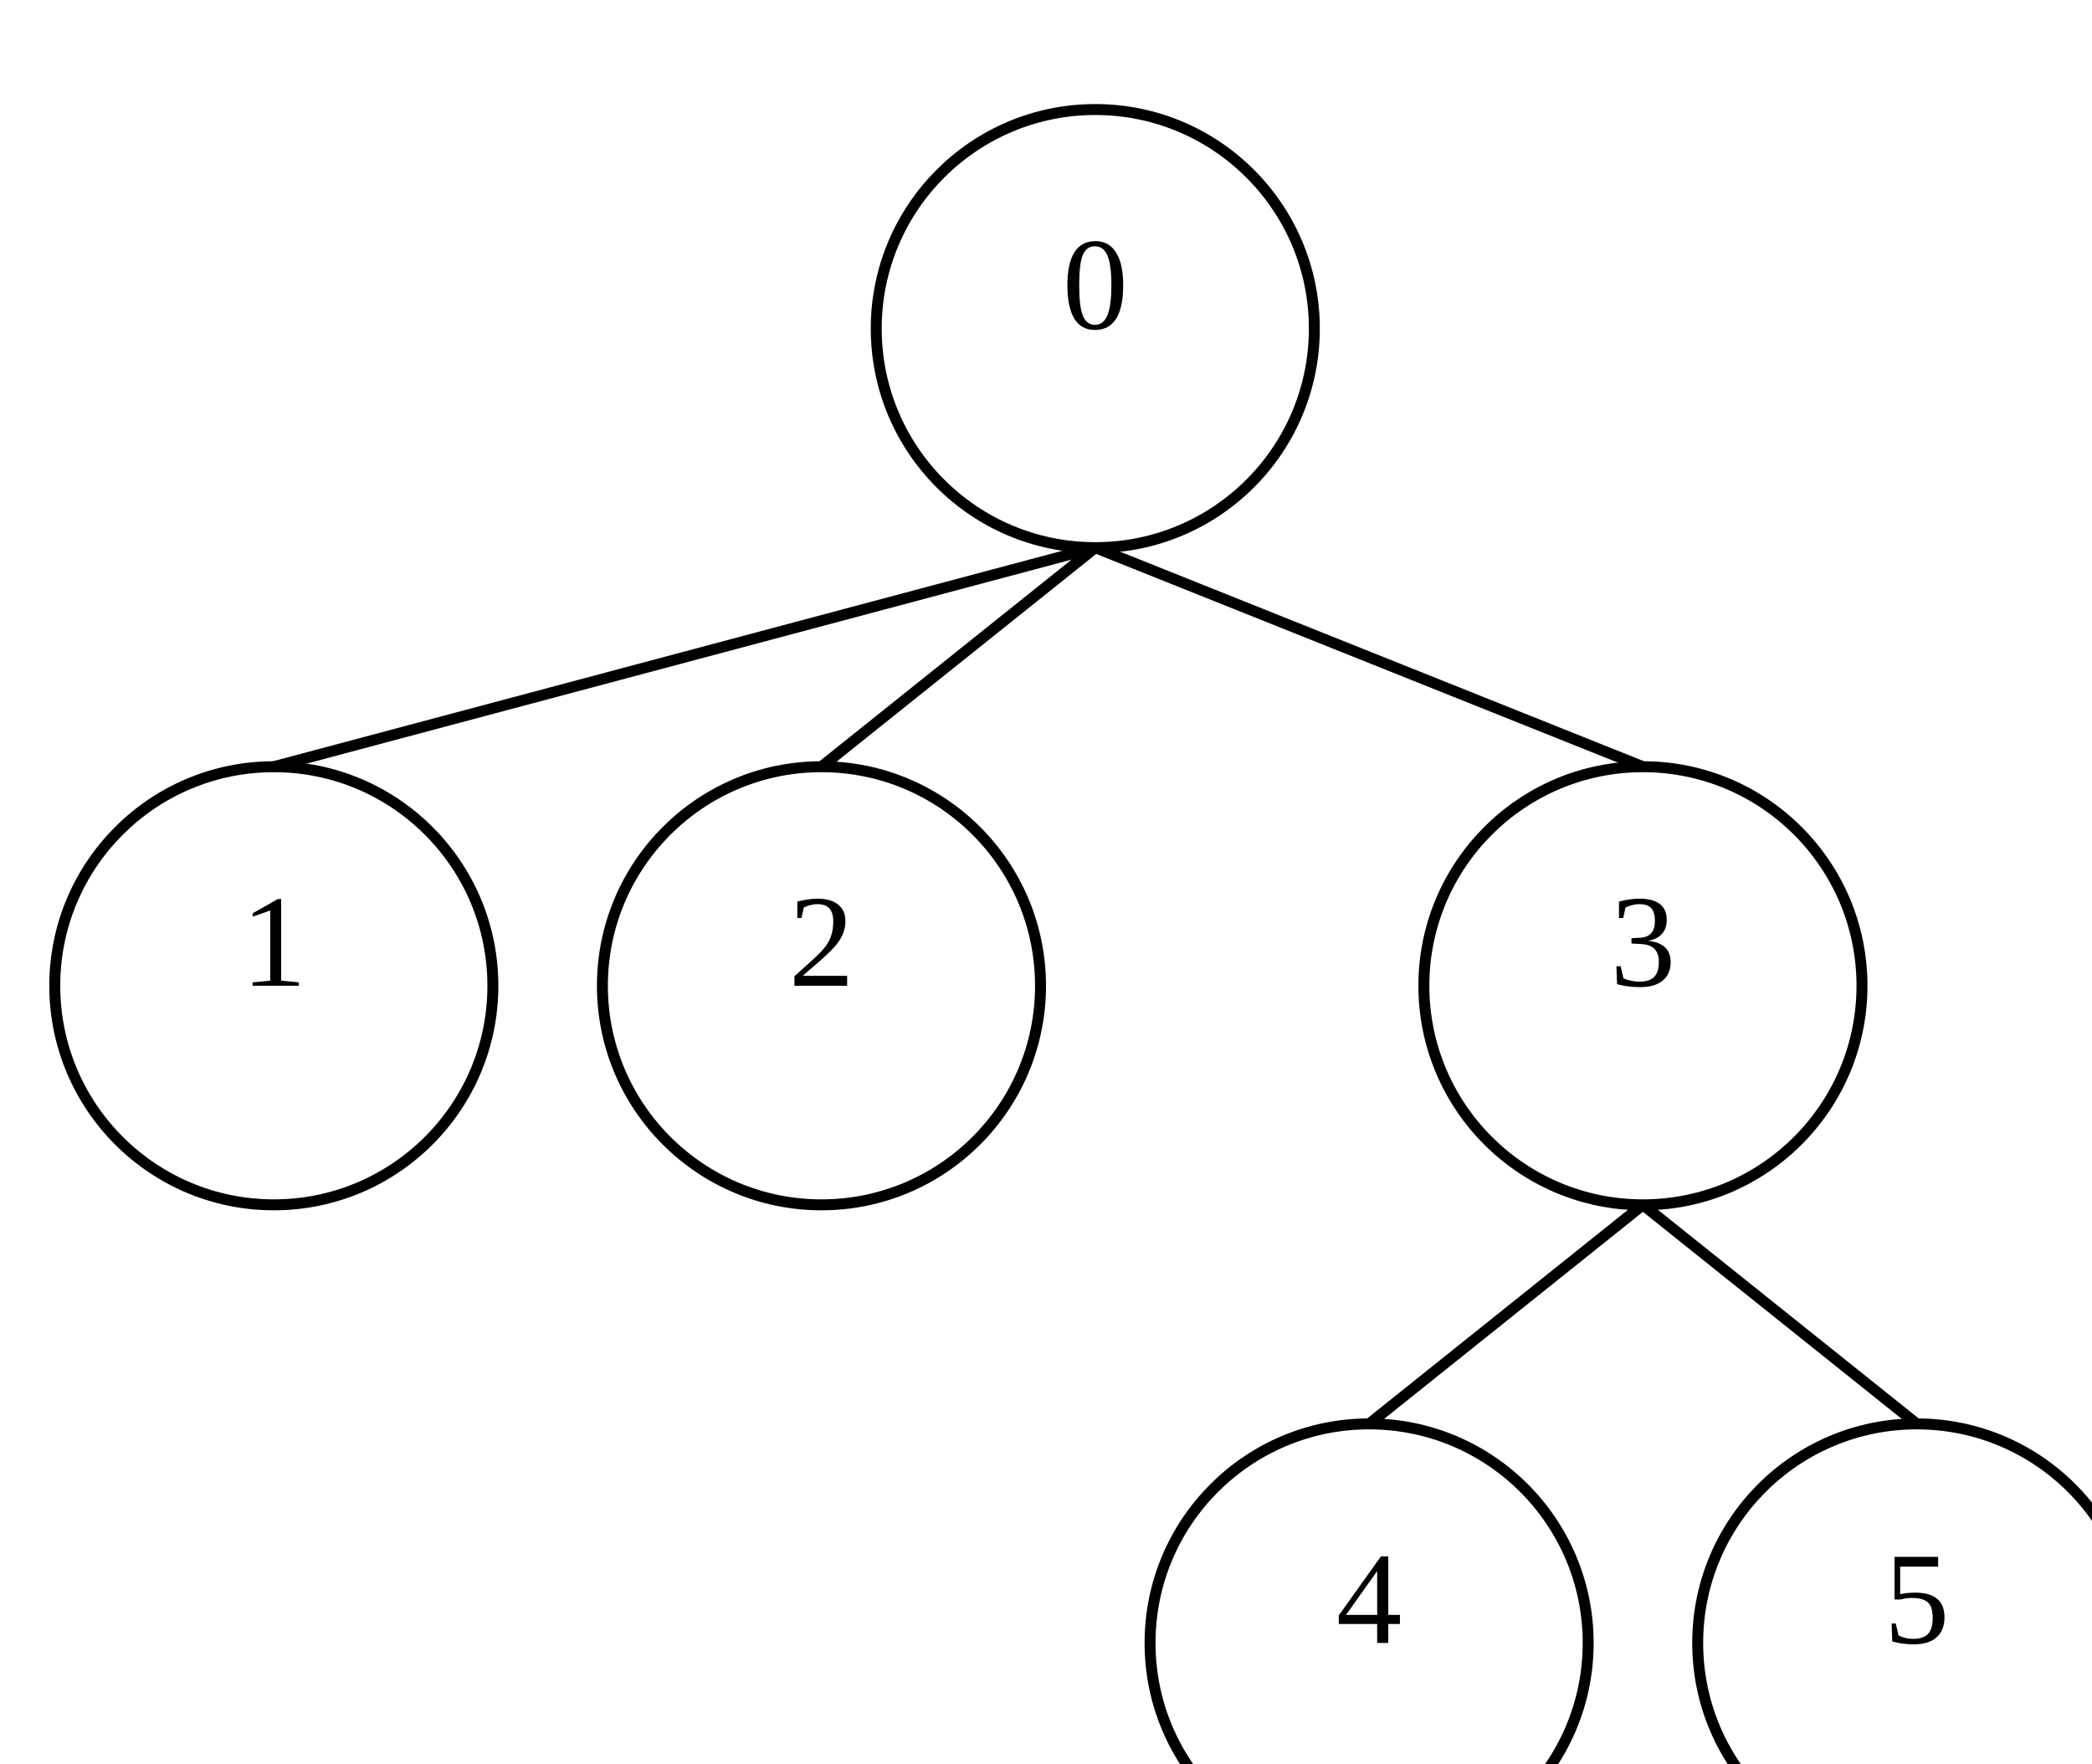
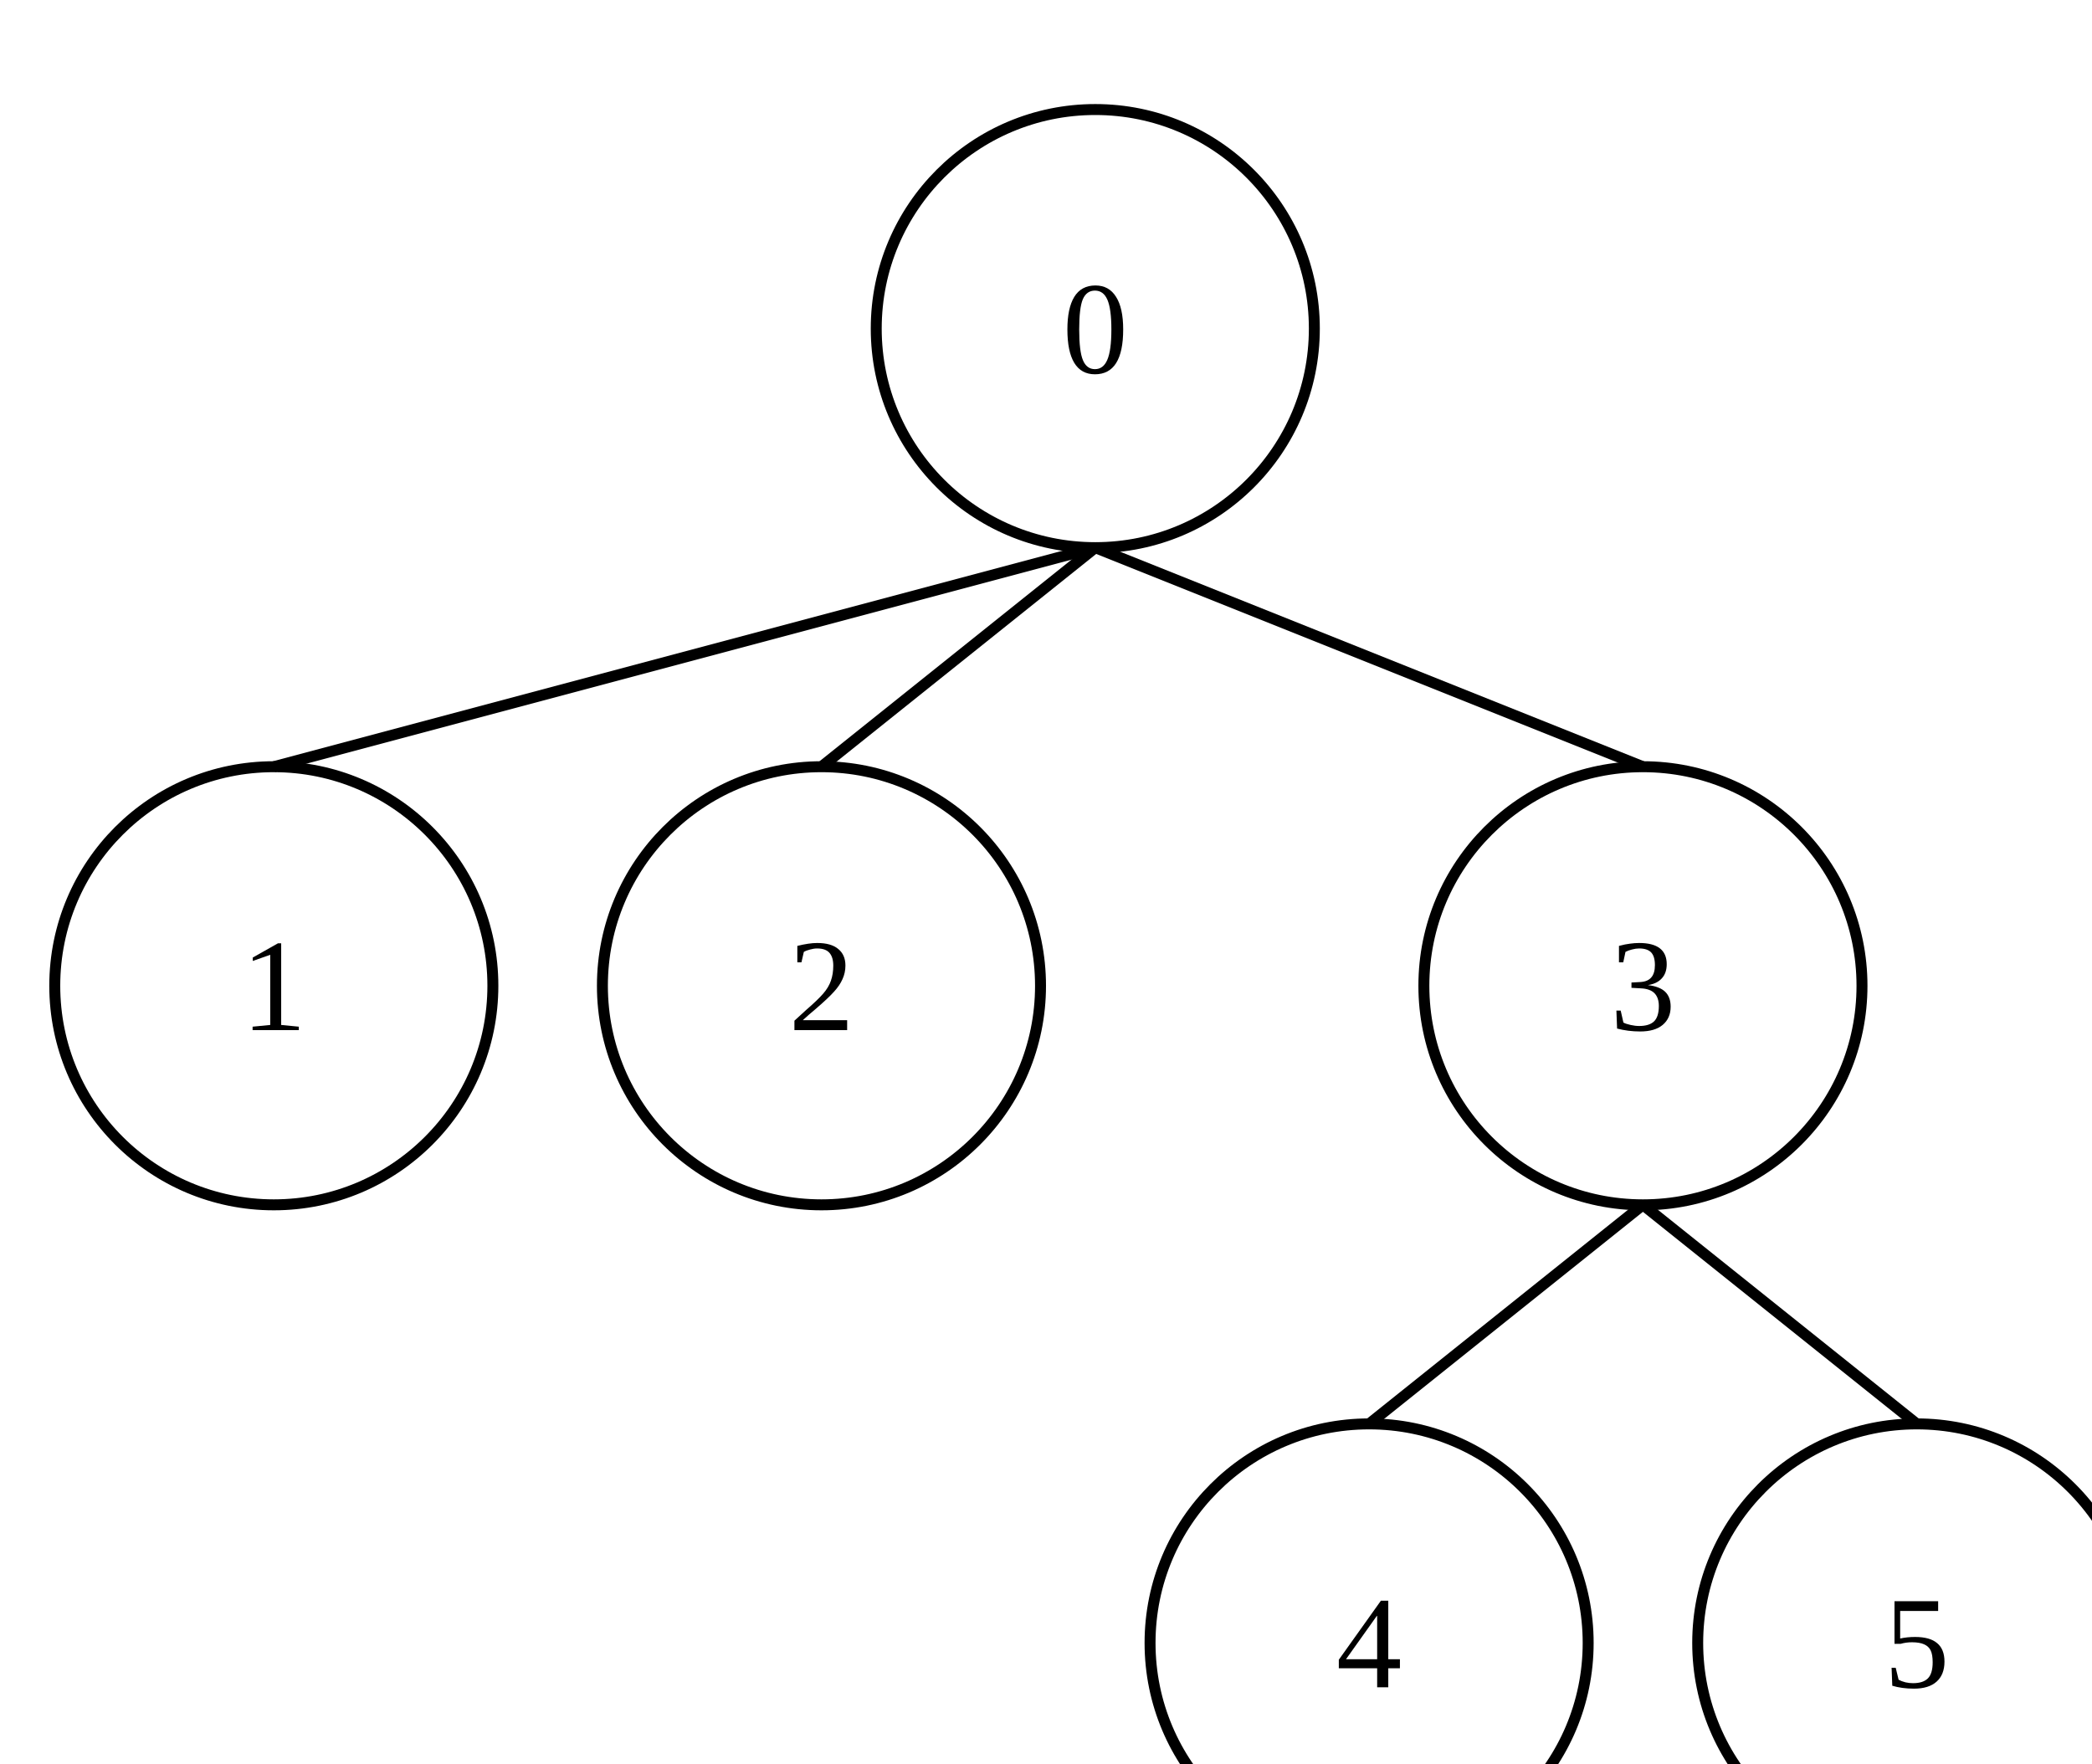
<svg xmlns="http://www.w3.org/2000/svg" version="1.1">
  <circle cy="30.0" cx="100.0" r="20" style="stroke:black; stroke-width:1; fill:none; " />
-   <text style="text-anchor:middle; alignment-baseline:central; " y="30.0" x="100.0">
+   <text style="dominant-baseline:central; text-anchor:middle; " y="30.0" x="100.0">
0</text>
  <circle cy="90.0" cx="25.0" r="20" style="stroke:black; stroke-width:1; fill:none; " />
-   <text style="text-anchor:middle; alignment-baseline:central; " y="90.0" x="25.0">
+   <text style="dominant-baseline:central; text-anchor:middle; " y="90.0" x="25.0">
1</text>
  <line y1="50.0" x2="25.0" style="stroke:black; stroke-width:1; " x1="100.0" y2="70.0" />
  <circle cy="90.0" cx="75.0" r="20" style="stroke:black; stroke-width:1; fill:none; " />
-   <text style="text-anchor:middle; alignment-baseline:central; " y="90.0" x="75.0">
+   <text style="dominant-baseline:central; text-anchor:middle; " y="90.0" x="75.0">
2</text>
  <line y1="50.0" x2="75.0" style="stroke:black; stroke-width:1; " x1="100.0" y2="70.0" />
  <circle cy="90.0" cx="150.0" r="20" style="stroke:black; stroke-width:1; fill:none; " />
-   <text style="text-anchor:middle; alignment-baseline:central; " y="90.0" x="150.0">
+   <text style="dominant-baseline:central; text-anchor:middle; " y="90.0" x="150.0">
3</text>
  <line y1="50.0" x2="150.0" style="stroke:black; stroke-width:1; " x1="100.0" y2="70.0" />
  <circle cy="150.0" cx="125.0" r="20" style="stroke:black; stroke-width:1; fill:none; " />
-   <text style="text-anchor:middle; alignment-baseline:central; " y="150.0" x="125.0">
+   <text style="dominant-baseline:central; text-anchor:middle; " y="150.0" x="125.0">
4</text>
  <line y1="110.0" x2="125.0" style="stroke:black; stroke-width:1; " x1="150.0" y2="130.0" />
  <circle cy="150.0" cx="175.0" r="20" style="stroke:black; stroke-width:1; fill:none; " />
-   <text style="text-anchor:middle; alignment-baseline:central; " y="150.0" x="175.0">
+   <text style="dominant-baseline:central; text-anchor:middle; " y="150.0" x="175.0">
5</text>
  <line y1="110.0" x2="175.0" style="stroke:black; stroke-width:1; " x1="150.0" y2="130.0" />
</svg>
